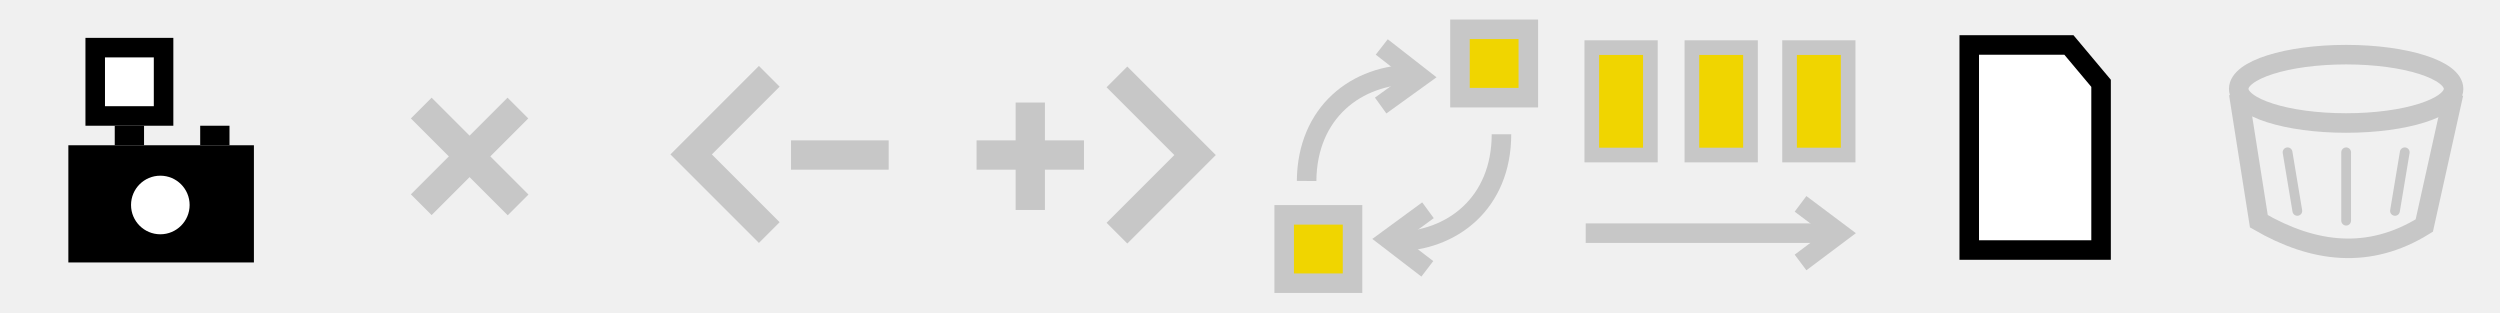
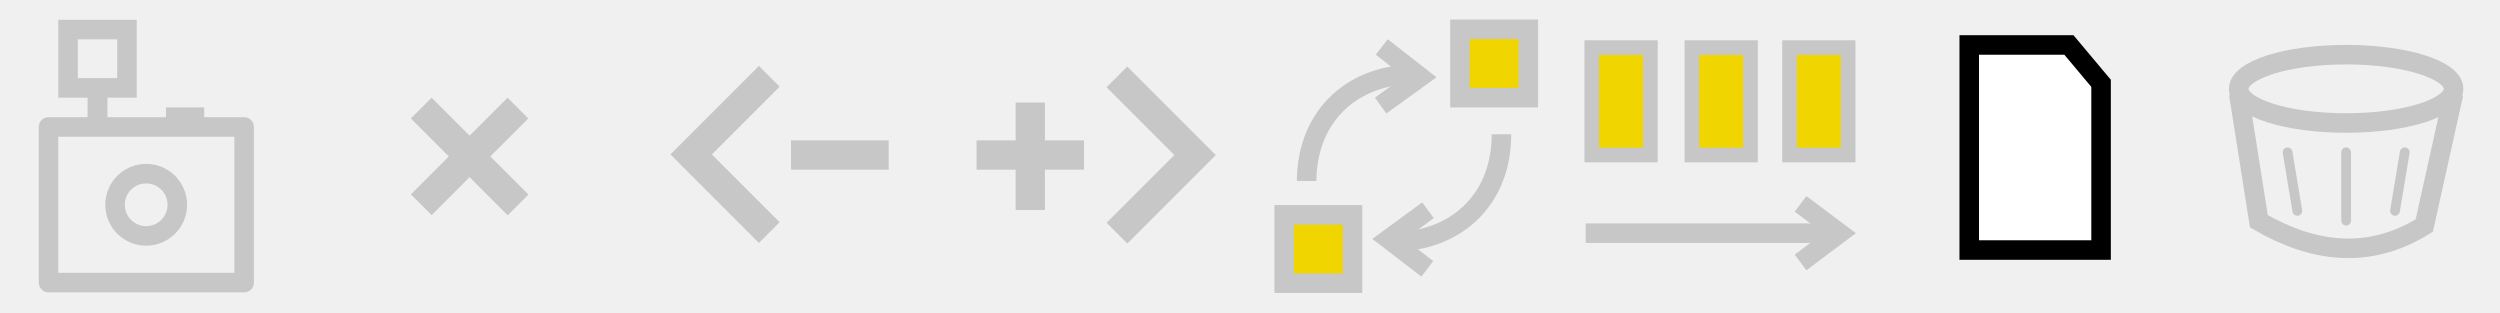
<svg xmlns="http://www.w3.org/2000/svg" width="128" height="16" viewBox="0 0 256 32" id="svg2" version="1.1">
  <defs id="defs4">
    <linearGradient y2="163.828" x1="153.338" x2="153.338" y1="65.161" id="g" gradientTransform="scale(0.8641085,1.157262)" gradientUnits="userSpaceOnUse">
      <stop id="stop4709" offset="0" stop-color="#58B0E3" />
      <stop id="stop4711" offset="1" stop-color="#F44C26" />
    </linearGradient>
    <linearGradient id="linearGradient4128">
      <stop offset="0" style="stop-color:#000000;stop-opacity:1" id="stop4130" />
      <stop offset="1" style="stop-color:#000000;stop-opacity:0" id="stop4132" />
    </linearGradient>
    <linearGradient y2="259.305" y1="259.305" gradientTransform="matrix(1,0,0,-1,8.3999,368.3)" x2="195.598" gradientUnits="userSpaceOnUse" x1="129.342" id="al">
      <stop id="stop6273" offset="0" stop-color="#FAC700" />
      <stop id="stop6275" offset=".415" stop-color="#F7C400" />
      <stop id="stop6277" offset="1" stop-color="#F7C400" />
    </linearGradient>
    <linearGradient y2="259.311" y1="259.311" gradientTransform="matrix(1,0,0,-1,8.3999,368.3)" x2="195.554" gradientUnits="userSpaceOnUse" x1="129.293" id="am">
      <stop id="stop6282" offset="0" stop-color="#F6C200" />
      <stop id="stop6284" offset=".415" stop-color="#EFBC00" />
      <stop id="stop6286" offset="1" stop-color="#EFBC00" />
    </linearGradient>
    <linearGradient y2="259.317" y1="259.317" gradientTransform="matrix(1,0,0,-1,8.3999,368.3)" x2="195.51" gradientUnits="userSpaceOnUse" x1="129.245" id="an">
      <stop id="stop6291" offset="0" stop-color="#F1BD00" />
      <stop id="stop6293" offset=".415" stop-color="#E8B500" />
      <stop id="stop6295" offset="1" stop-color="#E8B500" />
    </linearGradient>
    <linearGradient y2="259.322" y1="259.322" gradientTransform="matrix(1,0,0,-1,8.3999,368.3)" x2="195.465" gradientUnits="userSpaceOnUse" x1="129.196" id="ao">
      <stop id="stop6300" offset="0" stop-color="#EDB800" />
      <stop id="stop6302" offset=".415" stop-color="#E0AD00" />
      <stop id="stop6304" offset="1" stop-color="#E0AD00" />
    </linearGradient>
    <linearGradient y2="259.327" y1="259.327" gradientTransform="matrix(1,0,0,-1,8.3999,368.3)" x2="195.422" gradientUnits="userSpaceOnUse" x1="129.148" id="ap">
      <stop id="stop6309" offset="0" stop-color="#E9B300" />
      <stop id="stop6311" offset=".415" stop-color="#D8A500" />
      <stop id="stop6313" offset="1" stop-color="#D8A500" />
    </linearGradient>
    <linearGradient y2="259.332" y1="259.332" gradientTransform="matrix(1,0,0,-1,8.3999,368.3)" x2="195.379" gradientUnits="userSpaceOnUse" x1="129.099" id="aq">
      <stop id="stop6318" offset="0" stop-color="#E4AE00" />
      <stop id="stop6320" offset=".415" stop-color="#D19E00" />
      <stop id="stop6322" offset="1" stop-color="#D19E00" />
    </linearGradient>
    <linearGradient y2="259.336" y1="259.336" gradientTransform="matrix(1,0,0,-1,8.3999,368.3)" x2="195.338" gradientUnits="userSpaceOnUse" x1="129.051" id="ar">
      <stop id="stop6327" offset="0" stop-color="#E0A900" />
      <stop id="stop6329" offset=".415" stop-color="#C99600" />
      <stop id="stop6331" offset="1" stop-color="#C99600" />
    </linearGradient>
    <linearGradient y2="259.34" y1="259.34" gradientTransform="matrix(1,0,0,-1,8.3999,368.3)" x2="195.296" gradientUnits="userSpaceOnUse" x1="129.003" id="w">
      <stop id="stop6336" offset="0" stop-color="#DCA400" />
      <stop id="stop6338" offset=".415" stop-color="#C18E00" />
      <stop id="stop6340" offset="1" stop-color="#C18E00" />
    </linearGradient>
    <linearGradient y2="259.343" y1="259.343" gradientTransform="matrix(1,0,0,-1,8.3999,368.3)" x2="195.255" gradientUnits="userSpaceOnUse" x1="128.954" id="x">
      <stop id="stop6345" offset="0" stop-color="#D79F00" />
      <stop id="stop6347" offset=".415" stop-color="#BA8700" />
      <stop id="stop6349" offset="1" stop-color="#BA8700" />
    </linearGradient>
    <linearGradient y2="259.348" y1="259.348" gradientTransform="matrix(1,0,0,-1,8.3999,368.3)" x2="195.216" gradientUnits="userSpaceOnUse" x1="128.906" id="y">
      <stop id="stop6354" offset="0" stop-color="#D39B00" />
      <stop id="stop6356" offset=".415" stop-color="#B27F00" />
      <stop id="stop6358" offset="1" stop-color="#B27F00" />
    </linearGradient>
    <linearGradient y2="259.35" y1="259.35" gradientTransform="matrix(1,0,0,-1,8.3999,368.3)" x2="195.176" gradientUnits="userSpaceOnUse" x1="128.857" id="z">
      <stop id="stop6363" offset="0" stop-color="#CF9600" />
      <stop id="stop6365" offset=".415" stop-color="#a70" />
      <stop id="stop6367" offset="1" stop-color="#a70" />
    </linearGradient>
    <linearGradient y2="259.354" y1="259.354" gradientTransform="matrix(1,0,0,-1,8.3999,368.3)" x2="195.137" gradientUnits="userSpaceOnUse" x1="128.809" id="aa">
      <stop id="stop6372" offset="0" stop-color="#CA9100" />
      <stop id="stop6374" offset=".415" stop-color="#A37000" />
      <stop id="stop6376" offset="1" stop-color="#A37000" />
    </linearGradient>
    <linearGradient y2="259.356" y1="259.356" gradientTransform="matrix(1,0,0,-1,8.3999,368.3)" x2="195.099" gradientUnits="userSpaceOnUse" x1="128.76" id="ab">
      <stop id="stop6381" offset="0" stop-color="#C68C00" />
      <stop id="stop6383" offset=".415" stop-color="#9B6800" />
      <stop id="stop6385" offset="1" stop-color="#9B6800" />
    </linearGradient>
    <linearGradient y2="259.358" y1="259.358" gradientTransform="matrix(1,0,0,-1,8.3999,368.3)" x2="195.062" gradientUnits="userSpaceOnUse" x1="128.712" id="ac">
      <stop id="stop6390" offset="0" stop-color="#C28700" />
      <stop id="stop6392" offset=".415" stop-color="#936000" />
      <stop id="stop6394" offset="1" stop-color="#936000" />
    </linearGradient>
    <linearGradient y2="259.36" y1="259.36" gradientTransform="matrix(1,0,0,-1,8.3999,368.3)" x2="195.025" gradientUnits="userSpaceOnUse" x1="128.663" id="ad">
      <stop id="stop6399" offset="0" stop-color="#BD8200" />
      <stop id="stop6401" offset=".415" stop-color="#8C5900" />
      <stop id="stop6403" offset="1" stop-color="#8C5900" />
    </linearGradient>
    <linearGradient y2="259.362" y1="259.362" gradientTransform="matrix(1,0,0,-1,8.3999,368.3)" x2="194.989" gradientUnits="userSpaceOnUse" x1="128.615" id="ae">
      <stop id="stop6408" offset="0" stop-color="#B97D00" />
      <stop id="stop6410" offset=".415" stop-color="#845100" />
      <stop id="stop6412" offset="1" stop-color="#845100" />
    </linearGradient>
    <linearGradient y2="259.364" y1="259.364" gradientTransform="matrix(1,0,0,-1,8.3999,368.3)" x2="194.954" gradientUnits="userSpaceOnUse" x1="128.567" id="af">
      <stop id="stop6417" offset="0" stop-color="#B57800" />
      <stop id="stop6419" offset=".415" stop-color="#7C4900" />
      <stop id="stop6421" offset="1" stop-color="#7C4900" />
    </linearGradient>
    <linearGradient y2="259.366" y1="259.366" gradientTransform="matrix(1,0,0,-1,8.3999,368.3)" x2="194.918" gradientUnits="userSpaceOnUse" x1="128.518" id="ah">
      <stop id="stop6426" offset="0" stop-color="#B07300" />
      <stop id="stop6428" offset=".415" stop-color="#754200" />
      <stop id="stop6430" offset="1" stop-color="#754200" />
    </linearGradient>
    <linearGradient y2="259.367" y1="259.367" gradientTransform="matrix(1,0,0,-1,8.3999,368.3)" x2="194.886" gradientUnits="userSpaceOnUse" x1="128.47" id="ai">
      <stop id="stop6435" offset="0" stop-color="#AC6E00" />
      <stop id="stop6437" offset=".415" stop-color="#6D3A00" />
      <stop id="stop6439" offset="1" stop-color="#6D3A00" />
    </linearGradient>
    <linearGradient y2="259.369" y1="259.369" gradientTransform="matrix(1,0,0,-1,8.3999,368.3)" x2="194.85" gradientUnits="userSpaceOnUse" x1="128.421" id="aj">
      <stop id="stop6444" offset="0" stop-color="#A86A00" />
      <stop id="stop6446" offset=".415" stop-color="#663200" />
      <stop id="stop6448" offset="1" stop-color="#663200" />
    </linearGradient>
  </defs>
  <g style="display:inline;opacity:1" id="Dark">
-     <rect y="14.875" x="7" height="12" width="19" id="rect5975" style="display:inline;opacity:1;fill:#000000;fill-opacity:1;stroke:none;stroke-width:3;stroke-linecap:round;stroke-miterlimit:4;stroke-dasharray:none;stroke-opacity:1" />
-     <rect y="4.875" x="9.75" height="7" width="7" id="rect5977" style="display:inline;opacity:1;fill:#ffffff;fill-opacity:1;stroke:#000000;stroke-width:2;stroke-linecap:round;stroke-miterlimit:4;stroke-dasharray:none;stroke-opacity:1" />
-     <circle r="3" cy="20.991" cx="16.418" id="circle5979" style="display:inline;opacity:1;fill:#ffffff;fill-opacity:1;stroke:none;stroke-width:3;stroke-linecap:round;stroke-miterlimit:4;stroke-dasharray:none;stroke-opacity:1" />
    <g transform="rotate(45,424.009,-235.5602)" id="g5982" style="display:inline;stroke:#c7c7c7;stroke-opacity:1">
      <path style="opacity:1;fill:none;fill-opacity:1;stroke:#c7c7c7;stroke-width:3;stroke-linecap:butt;stroke-linejoin:miter;stroke-miterlimit:4;stroke-dasharray:none;stroke-opacity:1" d="m 329.08,208.149 h 14.028" id="path5985" />
      <path style="opacity:1;fill:none;fill-opacity:1;stroke:#c7c7c7;stroke-width:3;stroke-linecap:butt;stroke-linejoin:miter;stroke-miterlimit:4;stroke-dasharray:none;stroke-opacity:1" d="m 336.08,215.149 v -14" id="path6003" />
    </g>
    <path id="path6007" d="m 114.375,7.875 8,8 -8,8" style="display:inline;opacity:1;fill:none;fill-opacity:1;stroke:#c7c7c7;stroke-width:3;stroke-linecap:butt;stroke-linejoin:miter;stroke-miterlimit:4;stroke-dasharray:none;stroke-opacity:1" />
    <path style="display:inline;opacity:1;fill:none;fill-opacity:1;stroke:#c7c7c7;stroke-width:3;stroke-linecap:butt;stroke-linejoin:miter;stroke-miterlimit:4;stroke-dasharray:none;stroke-opacity:1" d="m 78.774,7.814 -8,8 8,8" id="path6009" />
    <path id="path6011" d="M 81,15.875 H 91" style="display:inline;fill:none;fill-rule:evenodd;stroke:#c7c7c7;stroke-width:3;stroke-linecap:butt;stroke-linejoin:miter;stroke-miterlimit:4;stroke-dasharray:none;stroke-opacity:1" />
    <path id="path6013" d="m 100,15.875 h 11" style="display:inline;fill:none;fill-rule:evenodd;stroke:#c7c7c7;stroke-width:3;stroke-linecap:butt;stroke-linejoin:miter;stroke-miterlimit:4;stroke-dasharray:none;stroke-opacity:1" />
    <path id="path6015" d="m 105.5,10.5 v 11" style="display:inline;fill:none;fill-rule:evenodd;stroke:#c7c7c7;stroke-width:3;stroke-linecap:butt;stroke-linejoin:miter;stroke-miterlimit:4;stroke-dasharray:none;stroke-opacity:1" />
    <path id="path6017" d="m 201.65,15.104 v -10.5 h 5.103 5.103 l 1.647,1.964 1.647,1.964 v 8.536 8.536 h -6.75 -6.75 z" style="display:inline;opacity:1;fill:#ffffff;fill-opacity:1;stroke:#000000;stroke-width:2;stroke-linejoin:miter;stroke-miterlimit:4;stroke-dasharray:none;stroke-opacity:1" />
-     <rect y="12.875" x="11.75" height="2" width="3" id="rect6020" style="display:inline;opacity:1;fill:#000000;fill-opacity:1;stroke:none;stroke-width:2;stroke-linecap:round;stroke-linejoin:round;stroke-miterlimit:4;stroke-dasharray:none;stroke-opacity:1" />
-     <rect style="display:inline;opacity:1;fill:#000000;fill-opacity:1;stroke:none;stroke-width:2;stroke-linecap:round;stroke-linejoin:round;stroke-miterlimit:4;stroke-dasharray:none;stroke-opacity:1" id="rect6022" width="3" height="2" x="20.5" y="12.875" />
    <rect y="4.875" x="163" height="11" width="6" id="rect6024" style="display:inline;opacity:1;fill:#f0d500;fill-opacity:1;stroke:#c7c7c7;stroke-width:1.5;stroke-linecap:butt;stroke-linejoin:miter;stroke-miterlimit:4;stroke-dasharray:none;stroke-opacity:1" />
    <rect style="display:inline;opacity:1;fill:#f0d500;fill-opacity:1;stroke:#c7c7c7;stroke-width:1.5;stroke-linecap:butt;stroke-linejoin:miter;stroke-miterlimit:4;stroke-dasharray:none;stroke-opacity:1" id="rect6026" width="6" height="11" x="173.25" y="4.875" />
    <rect y="4.875" x="183.25" height="11" width="6" id="rect6028" style="display:inline;opacity:1;fill:#f0d500;fill-opacity:1;stroke:#c7c7c7;stroke-width:1.5;stroke-linecap:butt;stroke-linejoin:miter;stroke-miterlimit:4;stroke-dasharray:none;stroke-opacity:1" />
    <path id="path6031" d="m 162.375,23.875 c 26,0 26,0 26,0" style="display:inline;fill:none;fill-rule:evenodd;stroke:#c7c7c7;stroke-width:2;stroke-linecap:butt;stroke-linejoin:miter;stroke-miterlimit:4;stroke-dasharray:none;stroke-opacity:1" />
    <path id="path6035" d="m 184.375,20.875 4,3 -4,3" style="display:inline;fill:none;fill-rule:evenodd;stroke:#c7c7c7;stroke-width:2;stroke-linecap:butt;stroke-linejoin:miter;stroke-miterlimit:4;stroke-dasharray:none;stroke-opacity:1" />
    <rect y="22" x="131.5" height="7" width="7" id="rect6037" style="display:inline;opacity:1;fill:#f0d500;fill-opacity:1;stroke:#c7c7c7;stroke-width:2;stroke-linecap:butt;stroke-linejoin:miter;stroke-miterlimit:4;stroke-dasharray:none;stroke-opacity:1" />
    <rect style="display:inline;opacity:1;fill:#f0d500;fill-opacity:1;stroke:#c7c7c7;stroke-width:2;stroke-linecap:butt;stroke-linejoin:miter;stroke-miterlimit:4;stroke-dasharray:none;stroke-opacity:1" id="rect6039" width="7" height="7" x="149.5" y="3" />
    <g transform="translate(0.75,-480.25)" id="g6041" style="display:inline;stroke:#c7c7c7;stroke-opacity:1">
      <path style="fill:none;fill-rule:evenodd;stroke:#c7c7c7;stroke-width:2;stroke-linecap:butt;stroke-linejoin:miter;stroke-miterlimit:4;stroke-dasharray:none;stroke-opacity:1" d="m 153,494 c 0,7 -5,11 -11,11" id="path6043" />
      <path style="fill:none;fill-rule:evenodd;stroke:#c7c7c7;stroke-width:2;stroke-linecap:butt;stroke-linejoin:miter;stroke-miterlimit:4;stroke-dasharray:none;stroke-opacity:1" d="m 145.407,507.779 -3.966,-3.045 4.034,-2.954" id="path6045" />
    </g>
    <g transform="rotate(-179.5756,142.5179,256.301)" id="g6047" style="display:inline;stroke:#c7c7c7;stroke-opacity:1">
      <path id="path6049" d="m 153,494 c 0,7 -5,11 -11,11" style="fill:none;fill-rule:evenodd;stroke:#c7c7c7;stroke-width:2;stroke-linecap:butt;stroke-linejoin:miter;stroke-miterlimit:4;stroke-dasharray:none;stroke-opacity:1" />
      <path id="path6051" d="m 145.407,507.779 -3.966,-3.045 4.034,-2.954" style="fill:none;fill-rule:evenodd;stroke:#c7c7c7;stroke-width:2;stroke-linecap:butt;stroke-linejoin:miter;stroke-miterlimit:4;stroke-dasharray:none;stroke-opacity:1" />
    </g>
    <ellipse ry="3.5" rx="11" cy="9.096" cx="240.246" id="ellipse8694" style="display:inline;opacity:1;fill:none;fill-opacity:1;stroke:#c7c7c7;stroke-width:2;stroke-linejoin:miter;stroke-miterlimit:4;stroke-dasharray:none;stroke-opacity:1" />
    <path id="path8696" d="m 229.246,9.596 2.062,13.062 c 5.604,3.24 11.271,3.954 16.938,0.438 l 3,-13.5" style="display:inline;opacity:1;fill:none;fill-opacity:1;stroke:#c7c7c7;stroke-width:2;stroke-linejoin:miter;stroke-miterlimit:4;stroke-dasharray:none;stroke-opacity:1" />
    <path id="path8698" d="m 234.246,15.596 c 1,6 1,6 1,6" style="display:inline;opacity:1;fill:none;fill-opacity:1;stroke:#c7c7c7;stroke-width:1;stroke-linecap:round;stroke-linejoin:miter;stroke-miterlimit:4;stroke-dasharray:none;stroke-opacity:1" />
    <path id="path8700" d="m 246.246,15.596 c -1,6 -1,6 -1,6" style="display:inline;opacity:1;fill:none;fill-opacity:1;stroke:#c7c7c7;stroke-width:1;stroke-linecap:round;stroke-linejoin:miter;stroke-miterlimit:4;stroke-dasharray:none;stroke-opacity:1" />
    <path id="path8702" d="m 240.246,15.596 c 0,7 0,7 0,7" style="display:inline;opacity:1;fill:none;fill-opacity:1;stroke:#c7c7c7;stroke-width:1;stroke-linecap:round;stroke-linejoin:miter;stroke-miterlimit:4;stroke-dasharray:none;stroke-opacity:1" />
+     <g id="g1" transform="translate(-0.8750009,-0.75)">
+       <rect y="3.781" x="7.844" height="5.969" width="6.031" id="rect5977" style="display:inline;opacity:1;fill:none;fill-opacity:1;stroke:#c7c7c7;stroke-width:2;stroke-linecap:round;stroke-miterlimit:4;stroke-dasharray:none;stroke-opacity:1" />
+       <rect y="9.75" x="9.844" height="4.031" width="2.031" id="rect6020" style="display:inline;opacity:1;fill:#c7c7c7;fill-opacity:1;stroke:none;stroke-width:2;stroke-linecap:round;stroke-linejoin:round;stroke-miterlimit:4;stroke-dasharray:none;stroke-opacity:1" />
+       <rect style="display:inline;opacity:1;fill:#c7c7c7;fill-opacity:1;stroke:none;stroke-width:2;stroke-linecap:round;stroke-linejoin:round;stroke-miterlimit:4;stroke-dasharray:none;stroke-opacity:1" id="rect6022" width="3.906" height="2.594" x="17.875" y="11.75" />
+       <rect style="opacity:1;fill:none;fill-opacity:1;stroke:#c7c7c7;stroke-width:2;stroke-linejoin:round;stroke-dasharray:none;stroke-opacity:1" id="rect1" width="20.031" height="15.938" x="5.844" y="13.75" />
+       <circle style="opacity:1;fill:none;fill-opacity:1;stroke:#c7c7c7;stroke-width:2;stroke-linejoin:round;stroke-dasharray:none;stroke-opacity:1" id="path1" cx="15.844" cy="21.719" r="3.188" />
+     </g>
  </g>
</svg>
